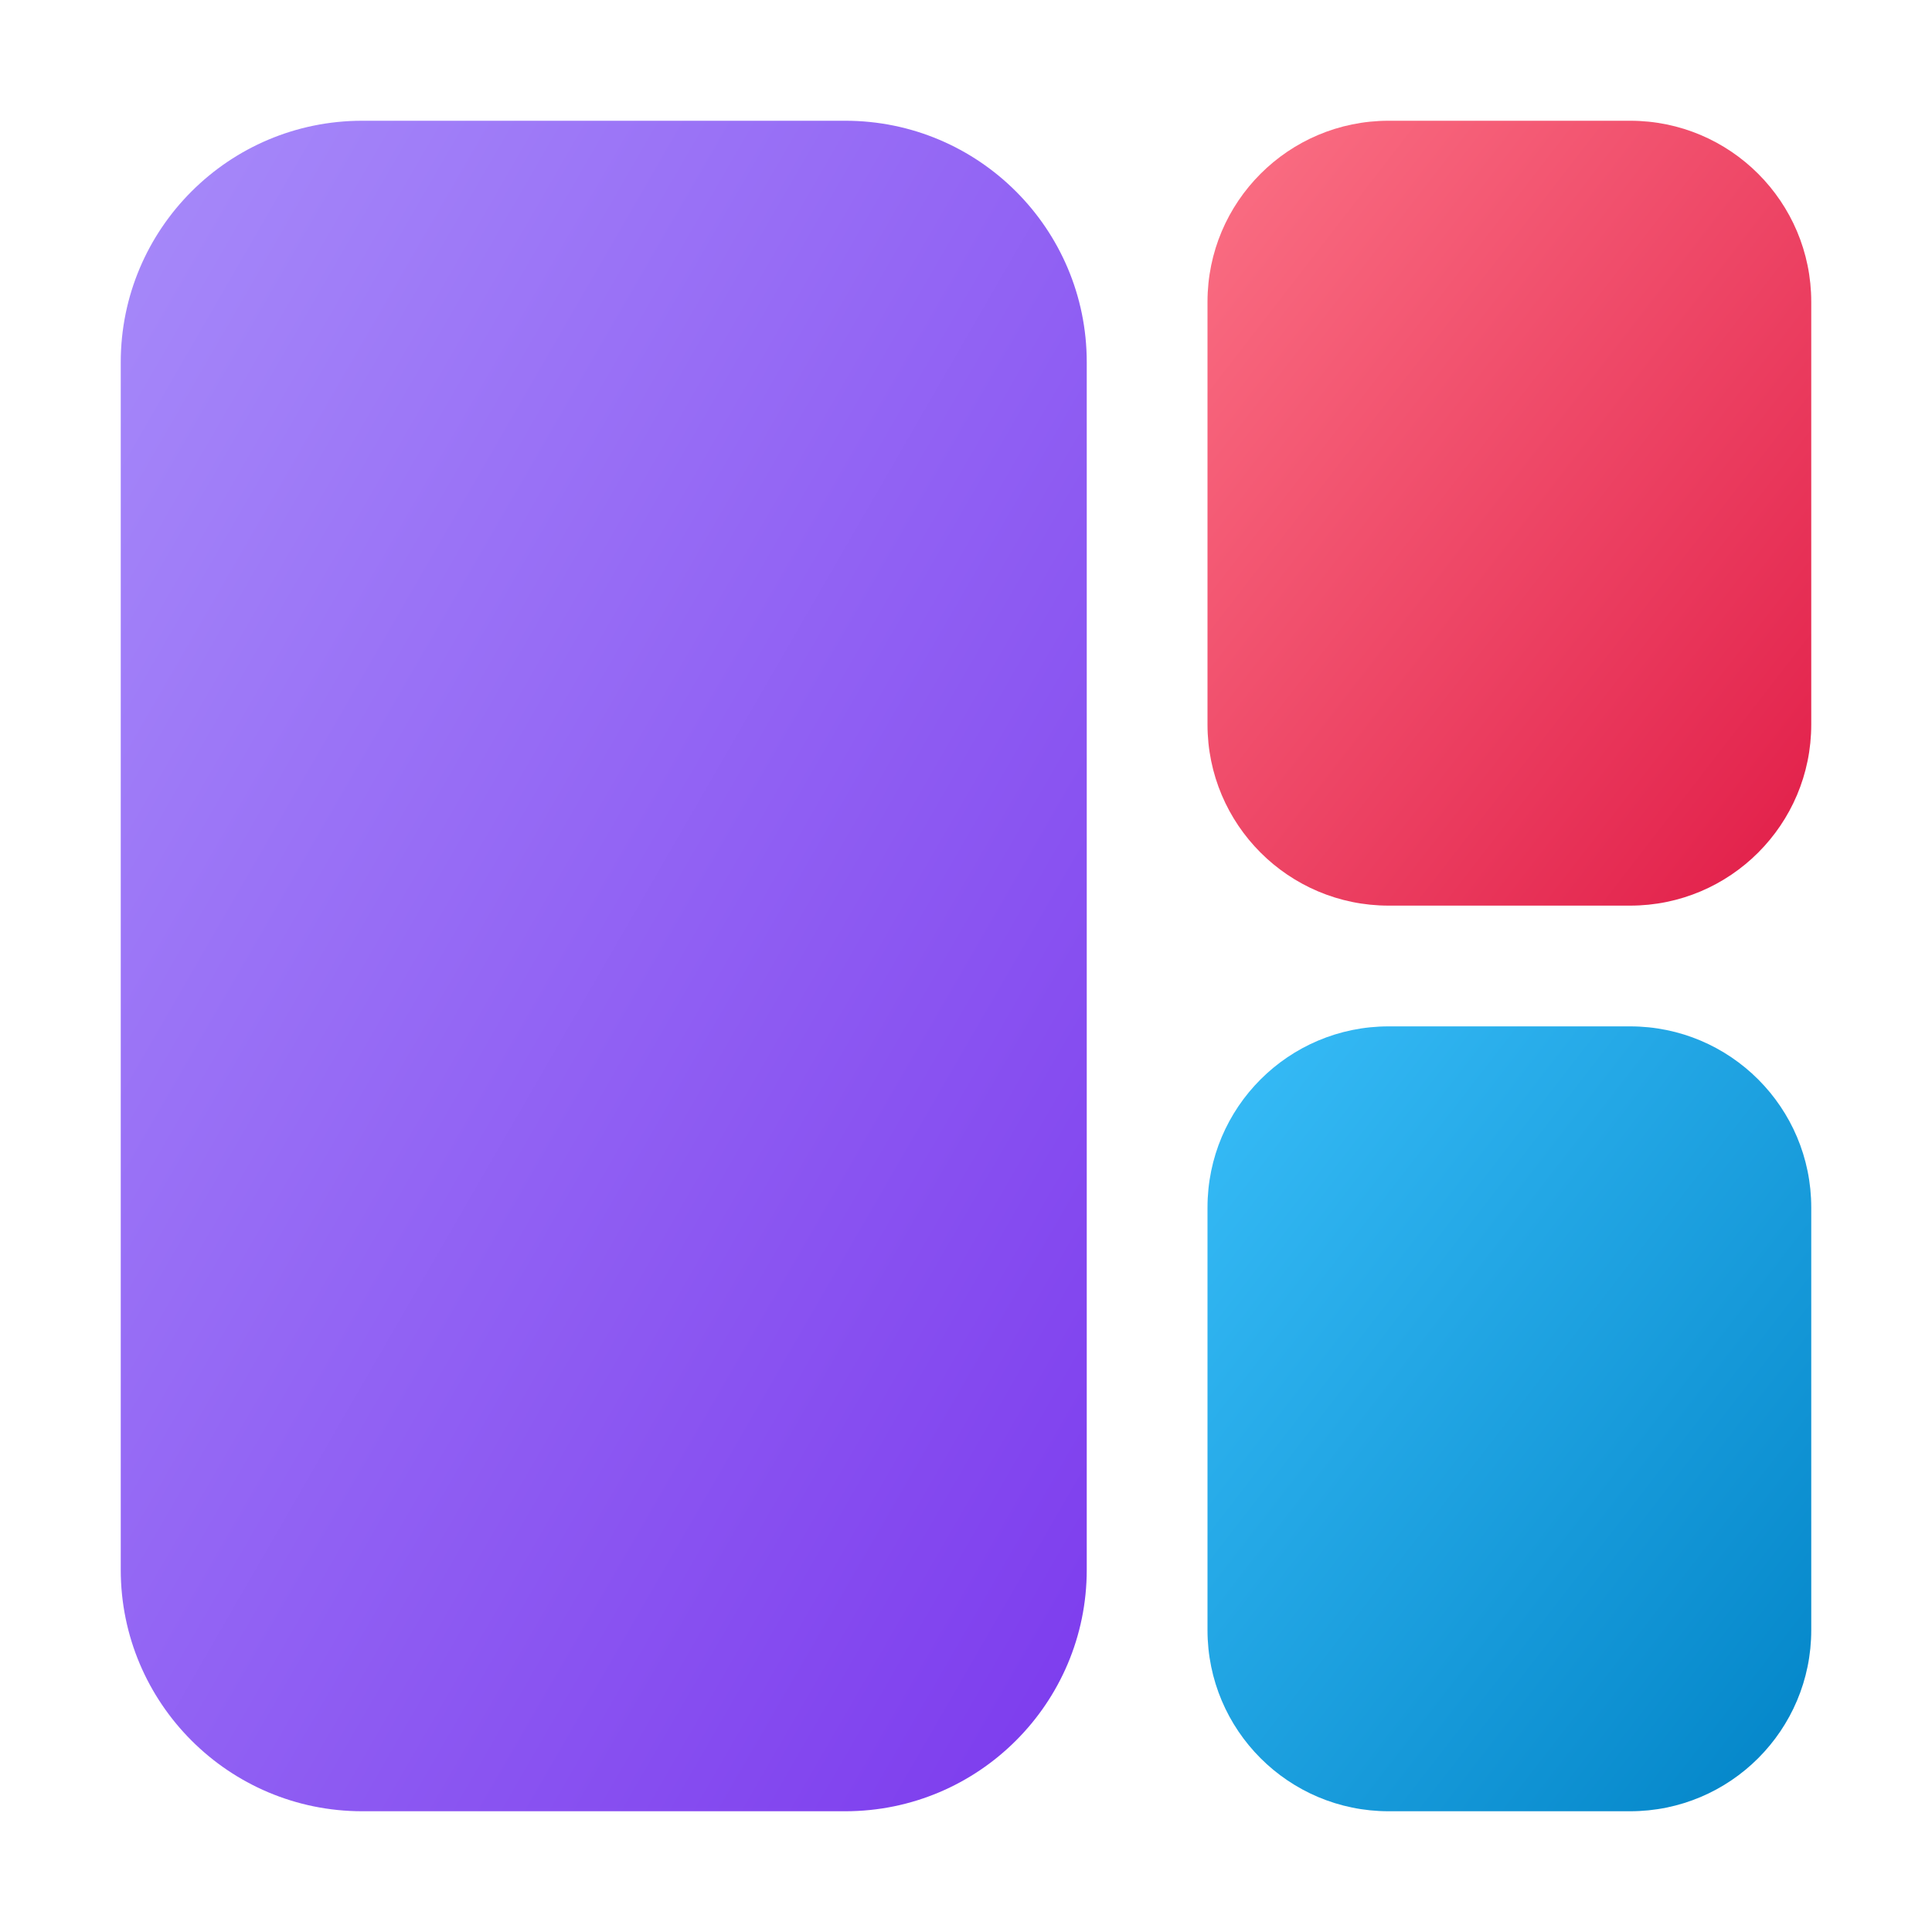
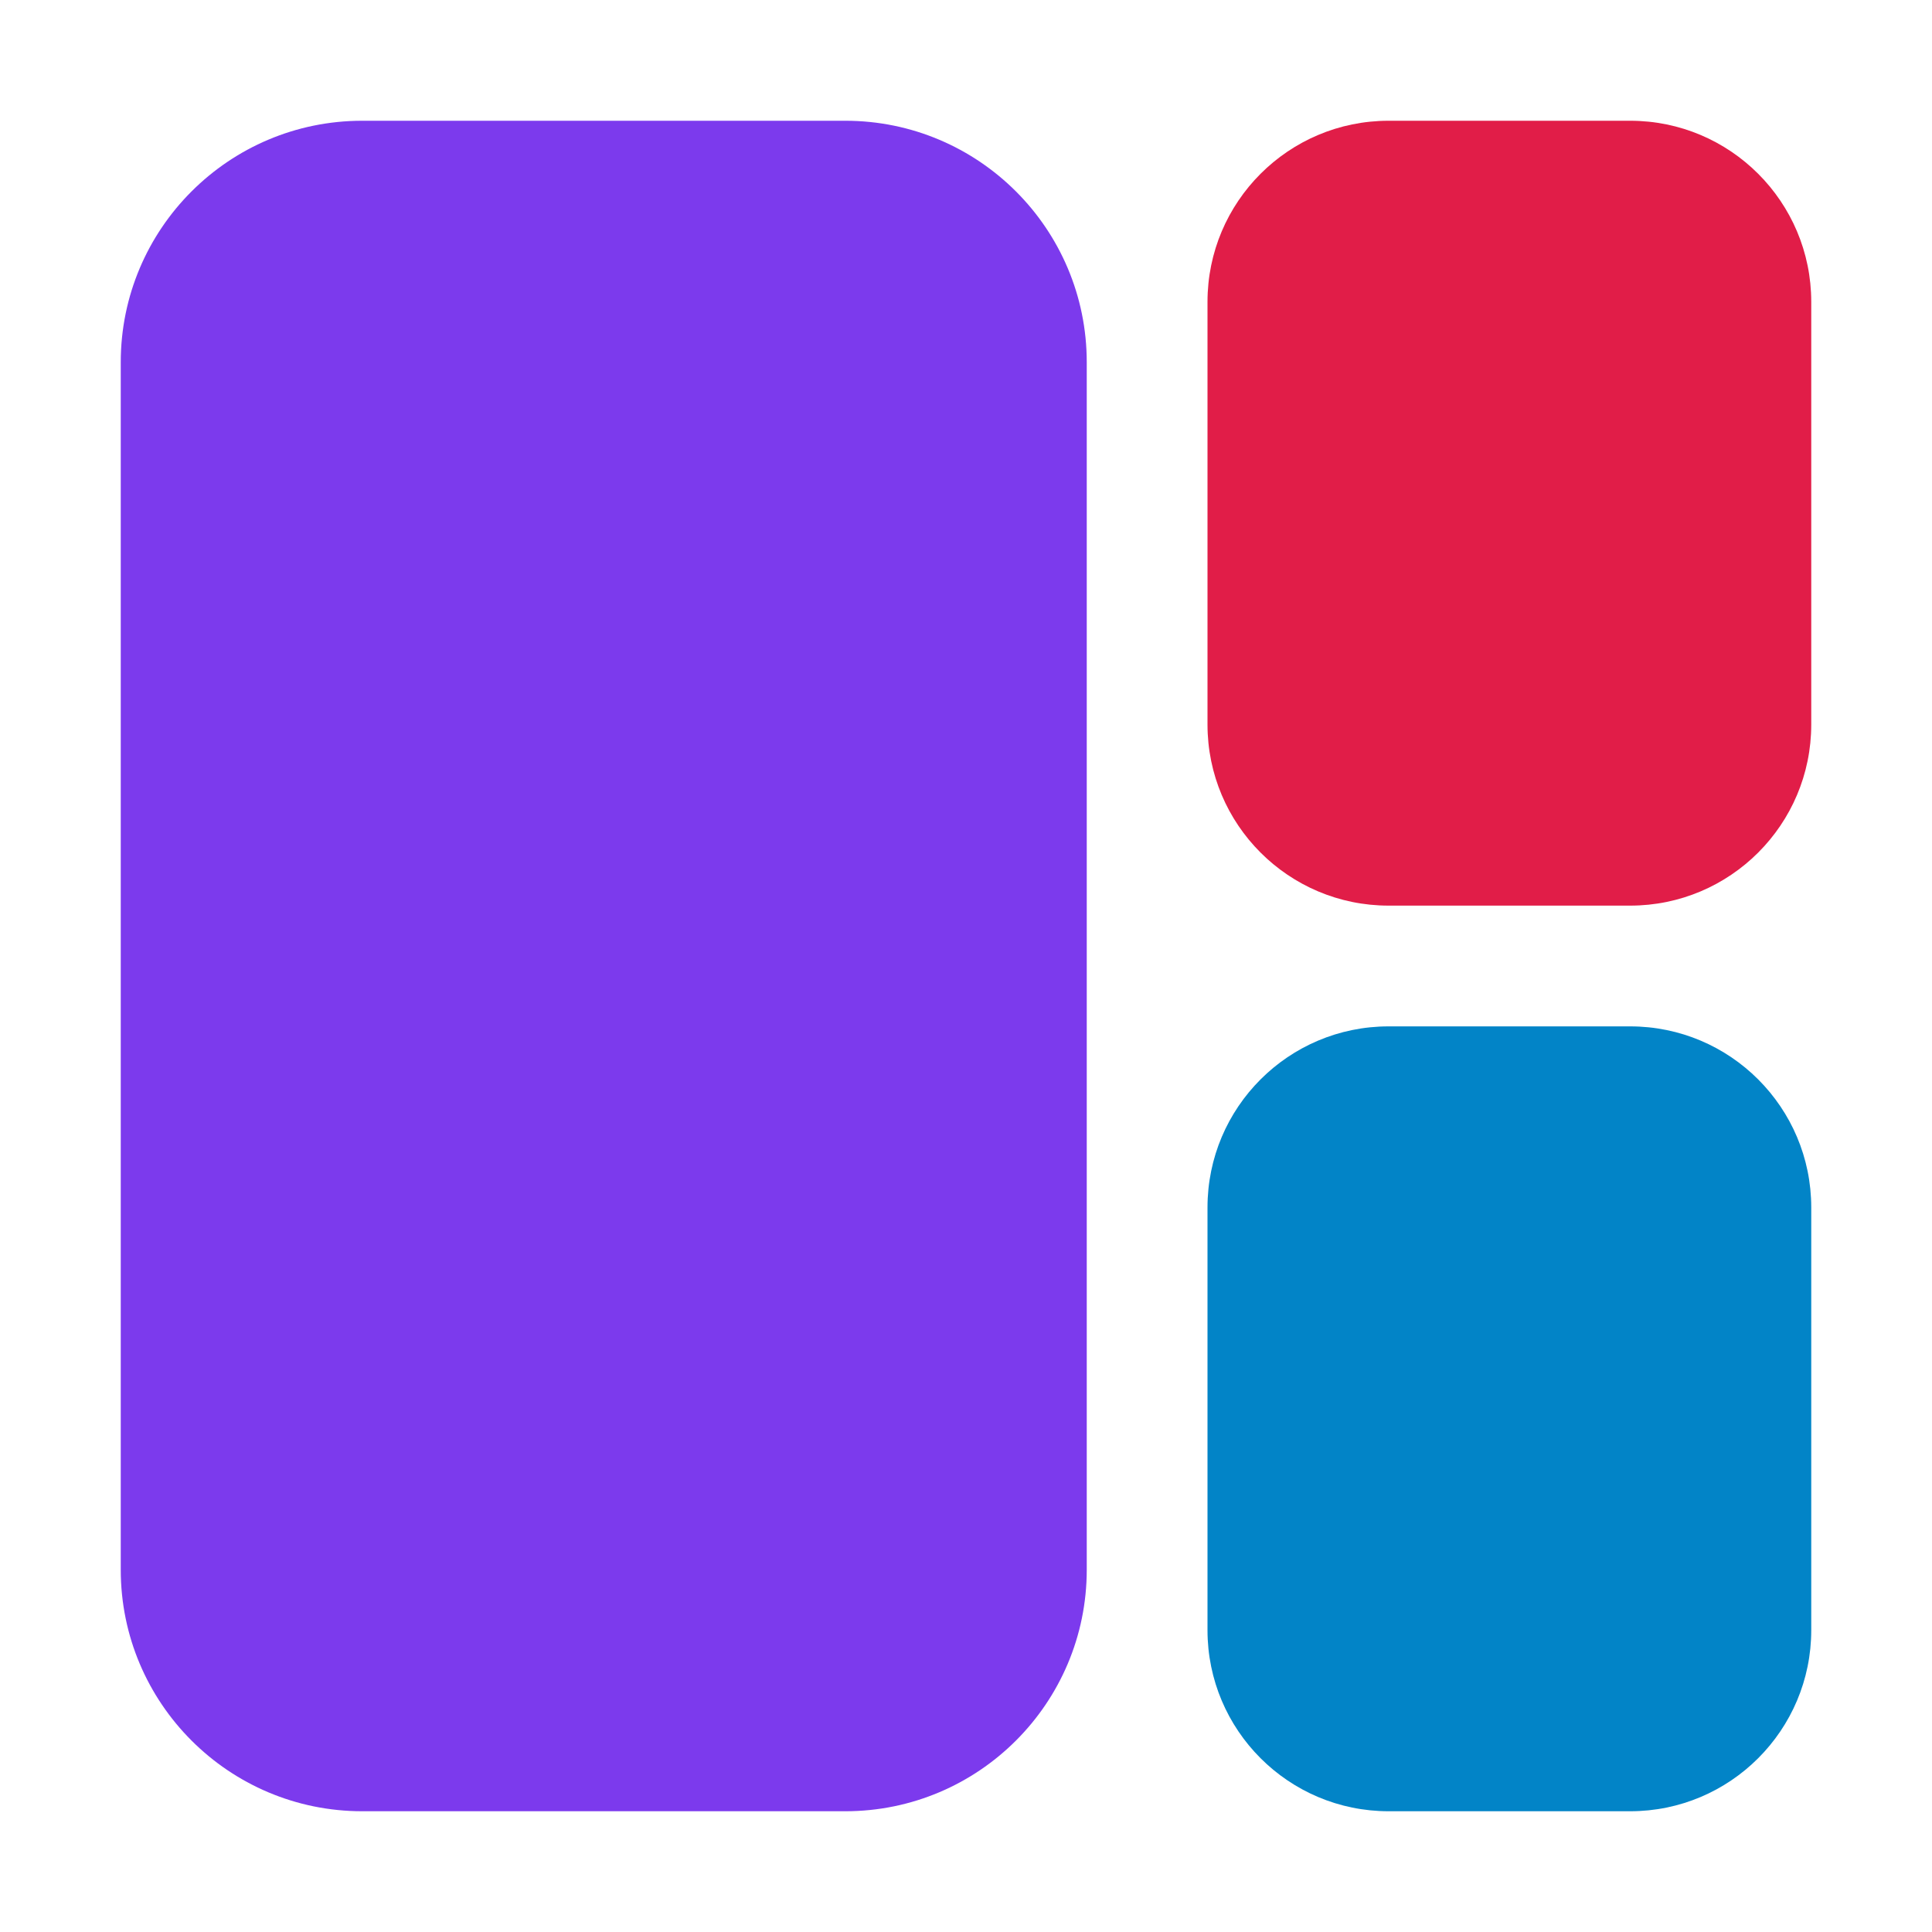
<svg xmlns="http://www.w3.org/2000/svg" viewBox="0 0 64 64" fill="none">
-   <defs>
-     <linearGradient id="v" x1="0" y1="0" x2="1" y2="1">
-       <stop offset="0%" stop-color="#a78bfa" />
-       <stop offset="100%" stop-color="#7c3aed" />
-     </linearGradient>
-     <linearGradient id="r" x1="0" y1="0" x2="1" y2="1">
-       <stop offset="0%" stop-color="#fb7185" />
-       <stop offset="100%" stop-color="#e11d48" />
-     </linearGradient>
-     <linearGradient id="s" x1="0" y1="0" x2="1" y2="1">
-       <stop offset="0%" stop-color="#38bdf8" />
-       <stop offset="100%" stop-color="#0284c7" />
-     </linearGradient>
-   </defs>
-   <rect x="4" y="4" width="32" height="56" rx="8" fill="url(#v)" />
-   <rect x="40" y="4" width="20" height="26" rx="6" fill="url(#r)" />
-   <rect x="40" y="34" width="20" height="26" rx="6" fill="url(#s)" />
+   <rect x="4" y="4" width="32" height="56" rx="8" fill="#7c3aed" />
+   <rect x="40" y="4" width="20" height="26" rx="6" fill="#e11d48" />
+   <rect x="40" y="34" width="20" height="26" rx="6" fill="#0284c7" />
</svg>
